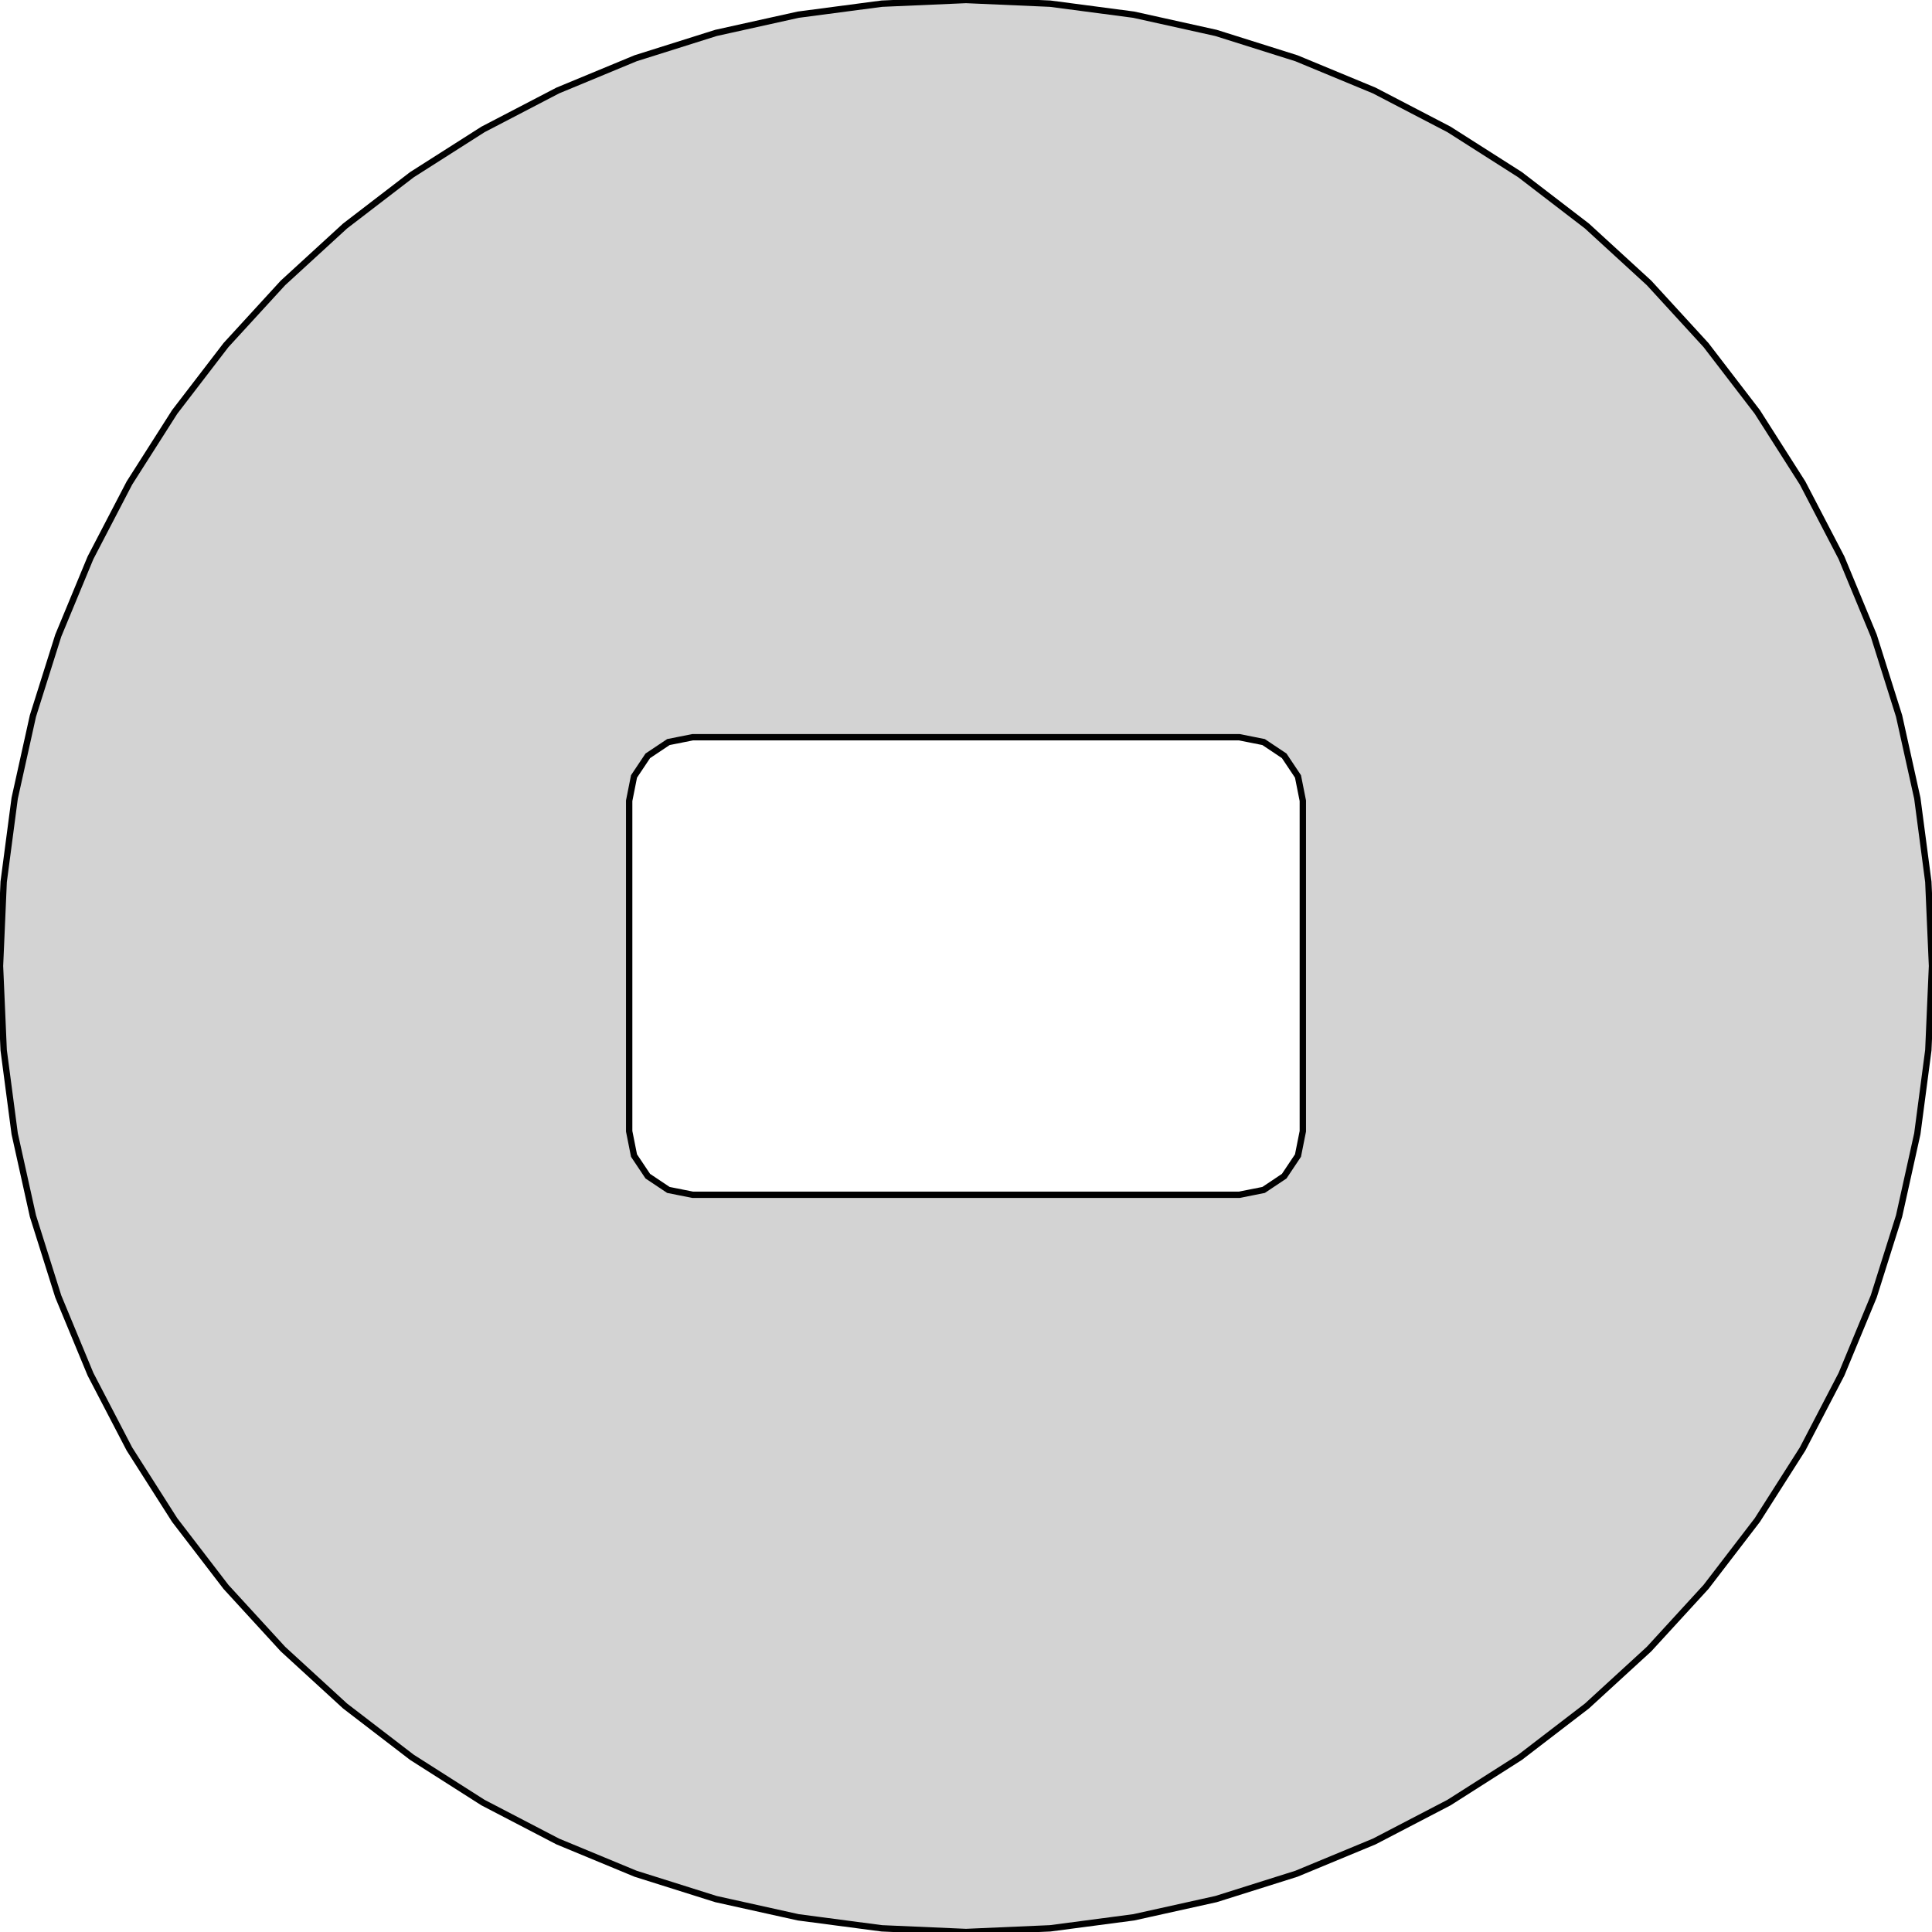
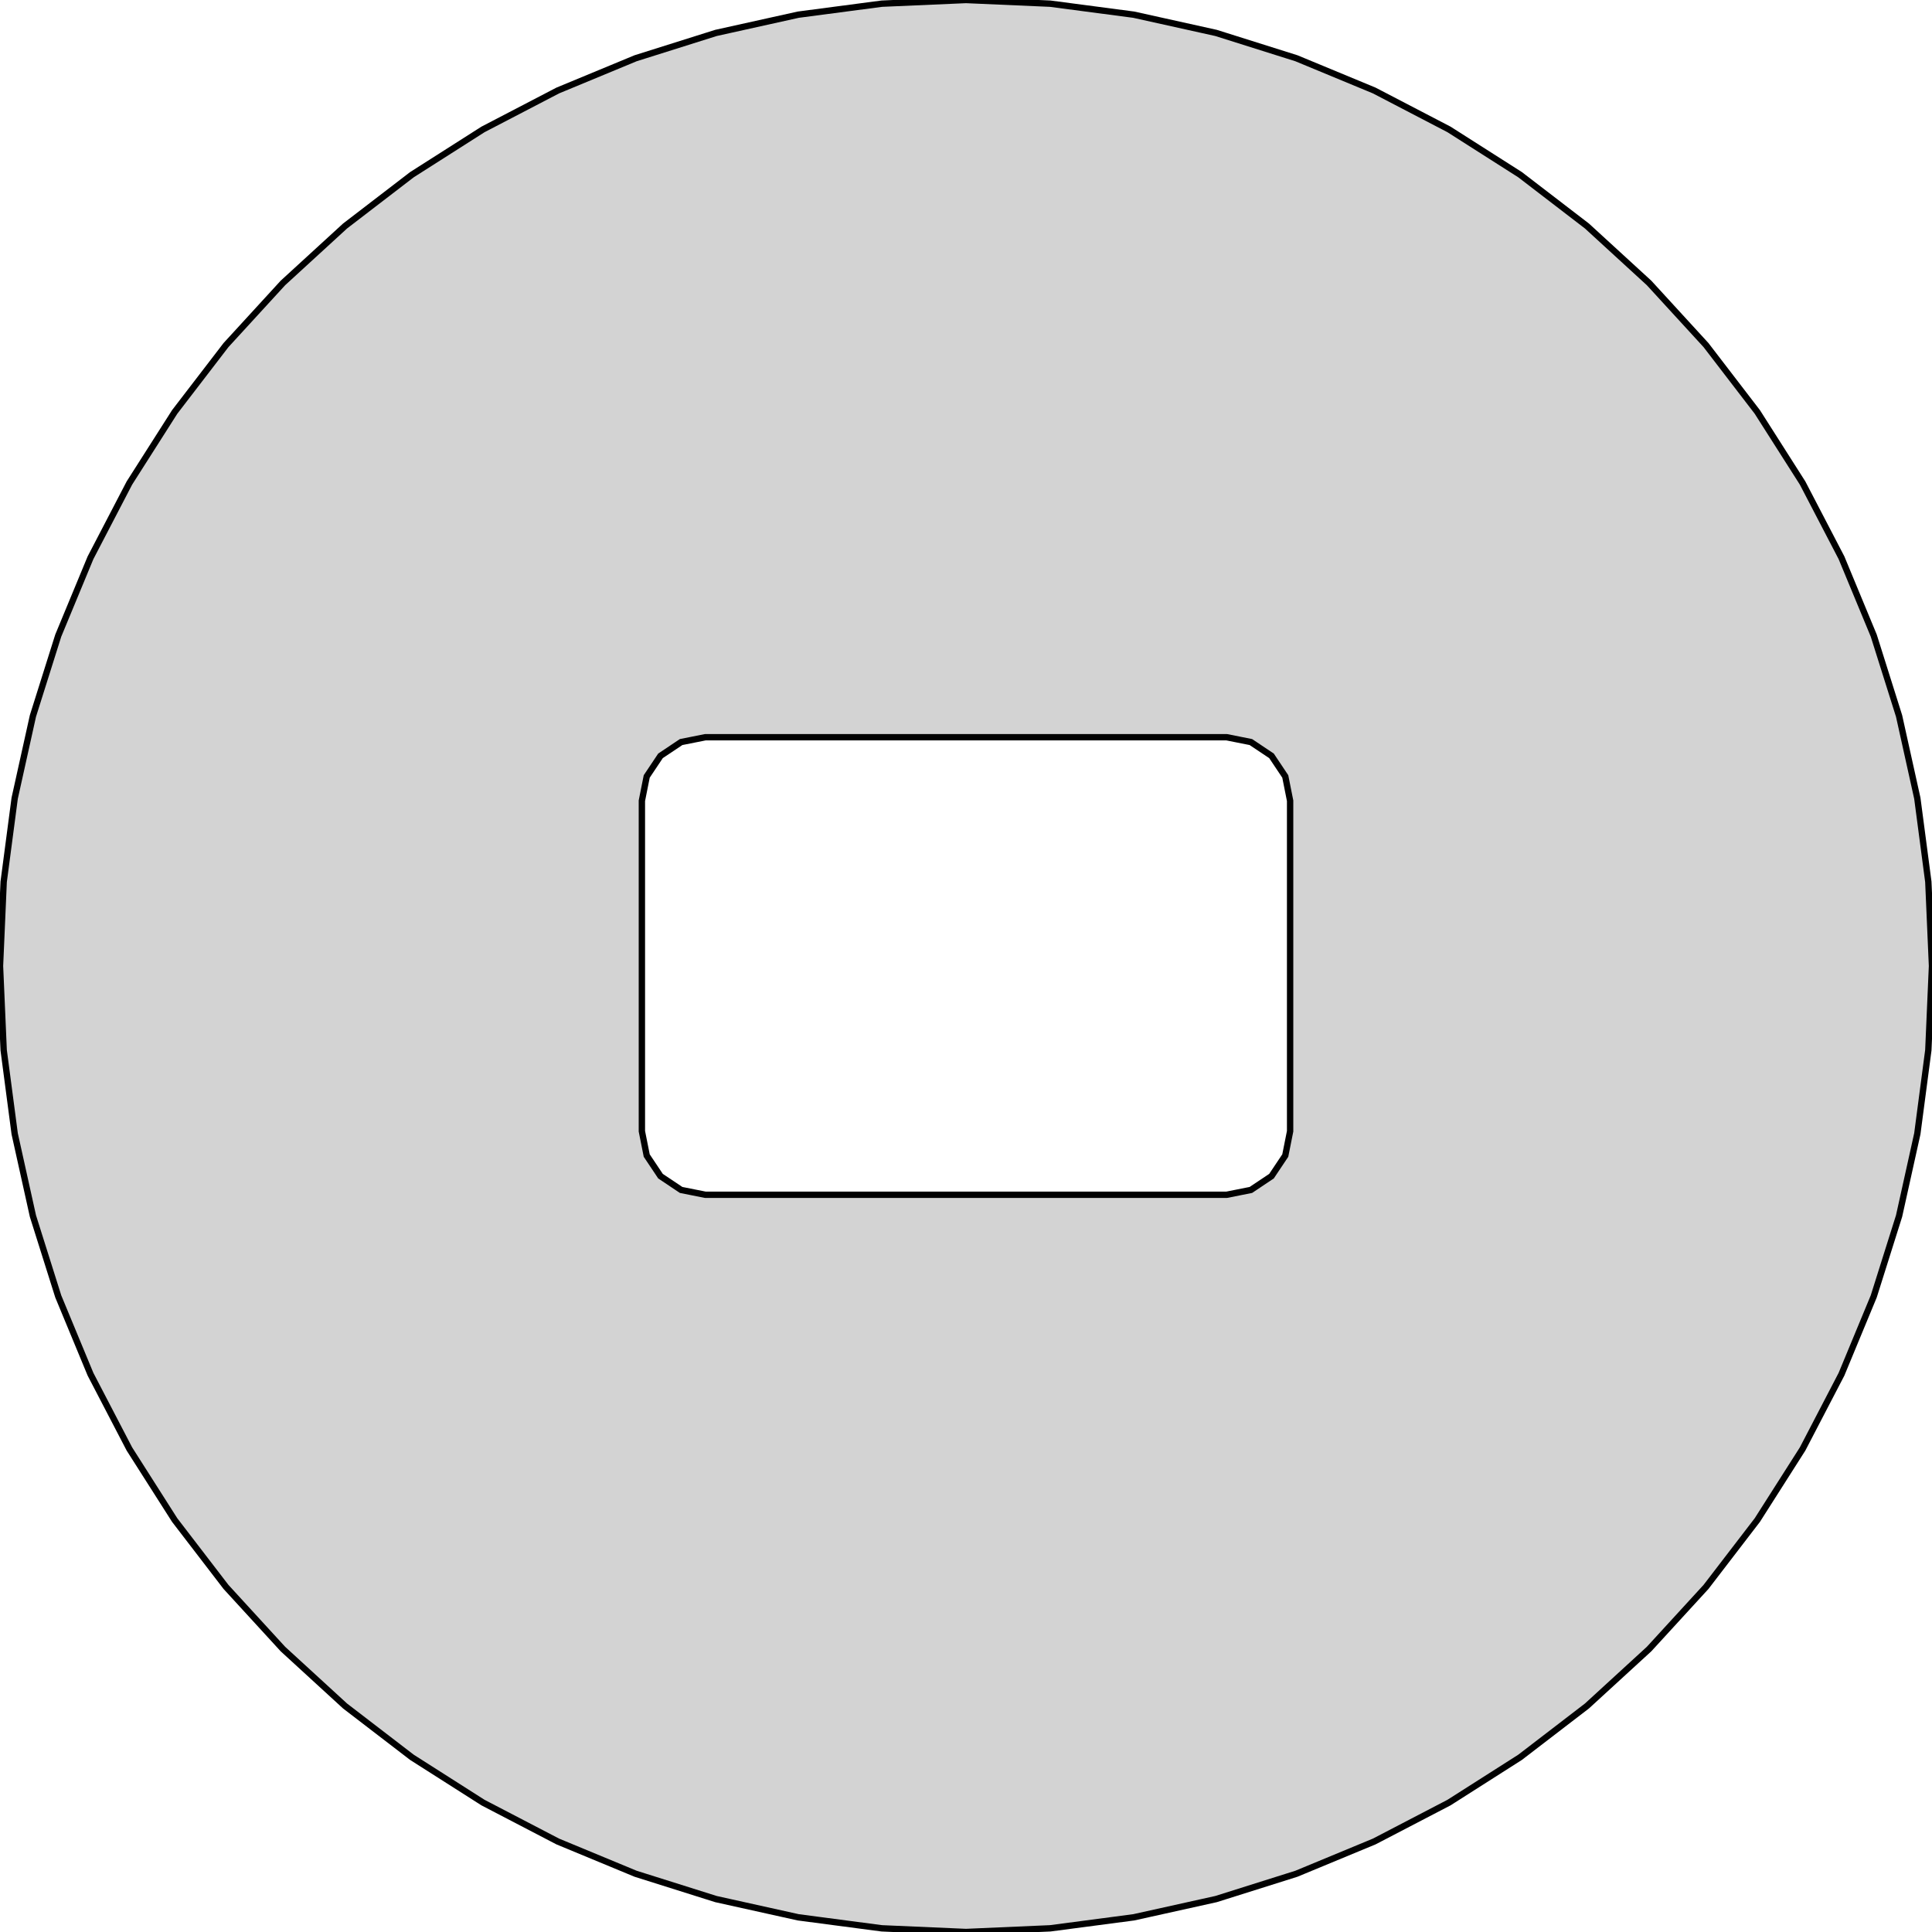
<svg xmlns="http://www.w3.org/2000/svg" width="152mm" height="152mm" viewBox="-76 -76 152 152" version="1.1">
-   <path d=" M 6.624,75.711 L 13.197,74.845 L 19.67,73.41 L 25.994,71.417 L 32.119,68.879 L 38,65.818  L 43.592,62.256 L 48.852,58.219 L 53.74,53.74 L 58.219,48.852 L 62.256,43.592 L 65.818,38  L 68.879,32.119 L 71.417,25.994 L 73.41,19.67 L 74.845,13.197 L 75.711,6.624 L 76,-0  L 75.711,-6.624 L 74.845,-13.197 L 73.41,-19.67 L 71.417,-25.994 L 68.879,-32.119 L 65.818,-38  L 62.256,-43.592 L 58.219,-48.852 L 53.74,-53.74 L 48.852,-58.219 L 43.592,-62.256 L 38,-65.818  L 32.119,-68.879 L 25.994,-71.417 L 19.67,-73.41 L 13.197,-74.845 L 6.624,-75.711 L 0,-76  L -6.624,-75.711 L -13.197,-74.845 L -19.67,-73.41 L -25.994,-71.417 L -32.119,-68.879 L -38,-65.818  L -43.592,-62.256 L -48.852,-58.219 L -53.74,-53.74 L -58.219,-48.852 L -62.256,-43.592 L -65.818,-38  L -68.879,-32.119 L -71.417,-25.994 L -73.41,-19.67 L -74.845,-13.197 L -75.711,-6.624 L -76,-0  L -75.711,6.624 L -74.845,13.197 L -73.41,19.67 L -71.417,25.994 L -68.879,32.119 L -65.818,38  L -62.256,43.592 L -58.219,48.852 L -53.74,53.74 L -48.852,58.219 L -43.592,62.256 L -38,65.818  L -32.119,68.879 L -25.994,71.417 L -19.67,73.41 L -13.197,74.845 L -6.624,75.711 L 0,76  z M -21.5,18 L -23.413,17.619 L -25.035,16.535 L -26.119,14.913 L -26.5,13 L -26.5,-13  L -26.119,-14.913 L -25.035,-16.535 L -23.413,-17.619 L -21.5,-18 L 21.5,-18 L 23.413,-17.619  L 25.035,-16.535 L 26.119,-14.913 L 26.5,-13 L 26.5,13 L 26.119,14.913 L 25.035,16.535  L 23.413,17.619 L 21.5,18 z " stroke="black" fill="lightgray" stroke-width="0.5" />
+   <path d=" M 6.624,75.711 L 13.197,74.845 L 19.67,73.41 L 25.994,71.417 L 32.119,68.879 L 38,65.818  L 43.592,62.256 L 48.852,58.219 L 53.74,53.74 L 58.219,48.852 L 62.256,43.592 L 65.818,38  L 68.879,32.119 L 71.417,25.994 L 73.41,19.67 L 74.845,13.197 L 75.711,6.624 L 76,-0  L 75.711,-6.624 L 74.845,-13.197 L 73.41,-19.67 L 71.417,-25.994 L 68.879,-32.119 L 65.818,-38  L 62.256,-43.592 L 58.219,-48.852 L 53.74,-53.74 L 48.852,-58.219 L 43.592,-62.256 L 38,-65.818  L 32.119,-68.879 L 25.994,-71.417 L 19.67,-73.41 L 13.197,-74.845 L 6.624,-75.711 L 0,-76  L -6.624,-75.711 L -13.197,-74.845 L -19.67,-73.41 L -25.994,-71.417 L -32.119,-68.879 L -38,-65.818  L -43.592,-62.256 L -48.852,-58.219 L -53.74,-53.74 L -58.219,-48.852 L -62.256,-43.592 L -65.818,-38  L -68.879,-32.119 L -71.417,-25.994 L -73.41,-19.67 L -74.845,-13.197 L -75.711,-6.624 L -76,-0  L -75.711,6.624 L -74.845,13.197 L -73.41,19.67 L -71.417,25.994 L -68.879,32.119 L -65.818,38  L -62.256,43.592 L -58.219,48.852 L -53.74,53.74 L -48.852,58.219 L -43.592,62.256 L -38,65.818  L -32.119,68.879 L -25.994,71.417 L -19.67,73.41 L -13.197,74.845 L -6.624,75.711 L 0,76  z M -20.5,18 L -22.413,17.619 L -24.035,16.535 L -25.119,14.913 L -25.5,13 L -25.5,-13  L -25.119,-14.913 L -24.035,-16.535 L -22.413,-17.619 L -20.5,-18 L 20.5,-18 L 22.413,-17.619  L 24.035,-16.535 L 25.119,-14.913 L 25.5,-13 L 25.5,13 L 25.119,14.913 L 24.035,16.535  L 22.413,17.619 L 20.5,18 z " stroke="black" fill="lightgray" stroke-width="0.5" />
</svg>
